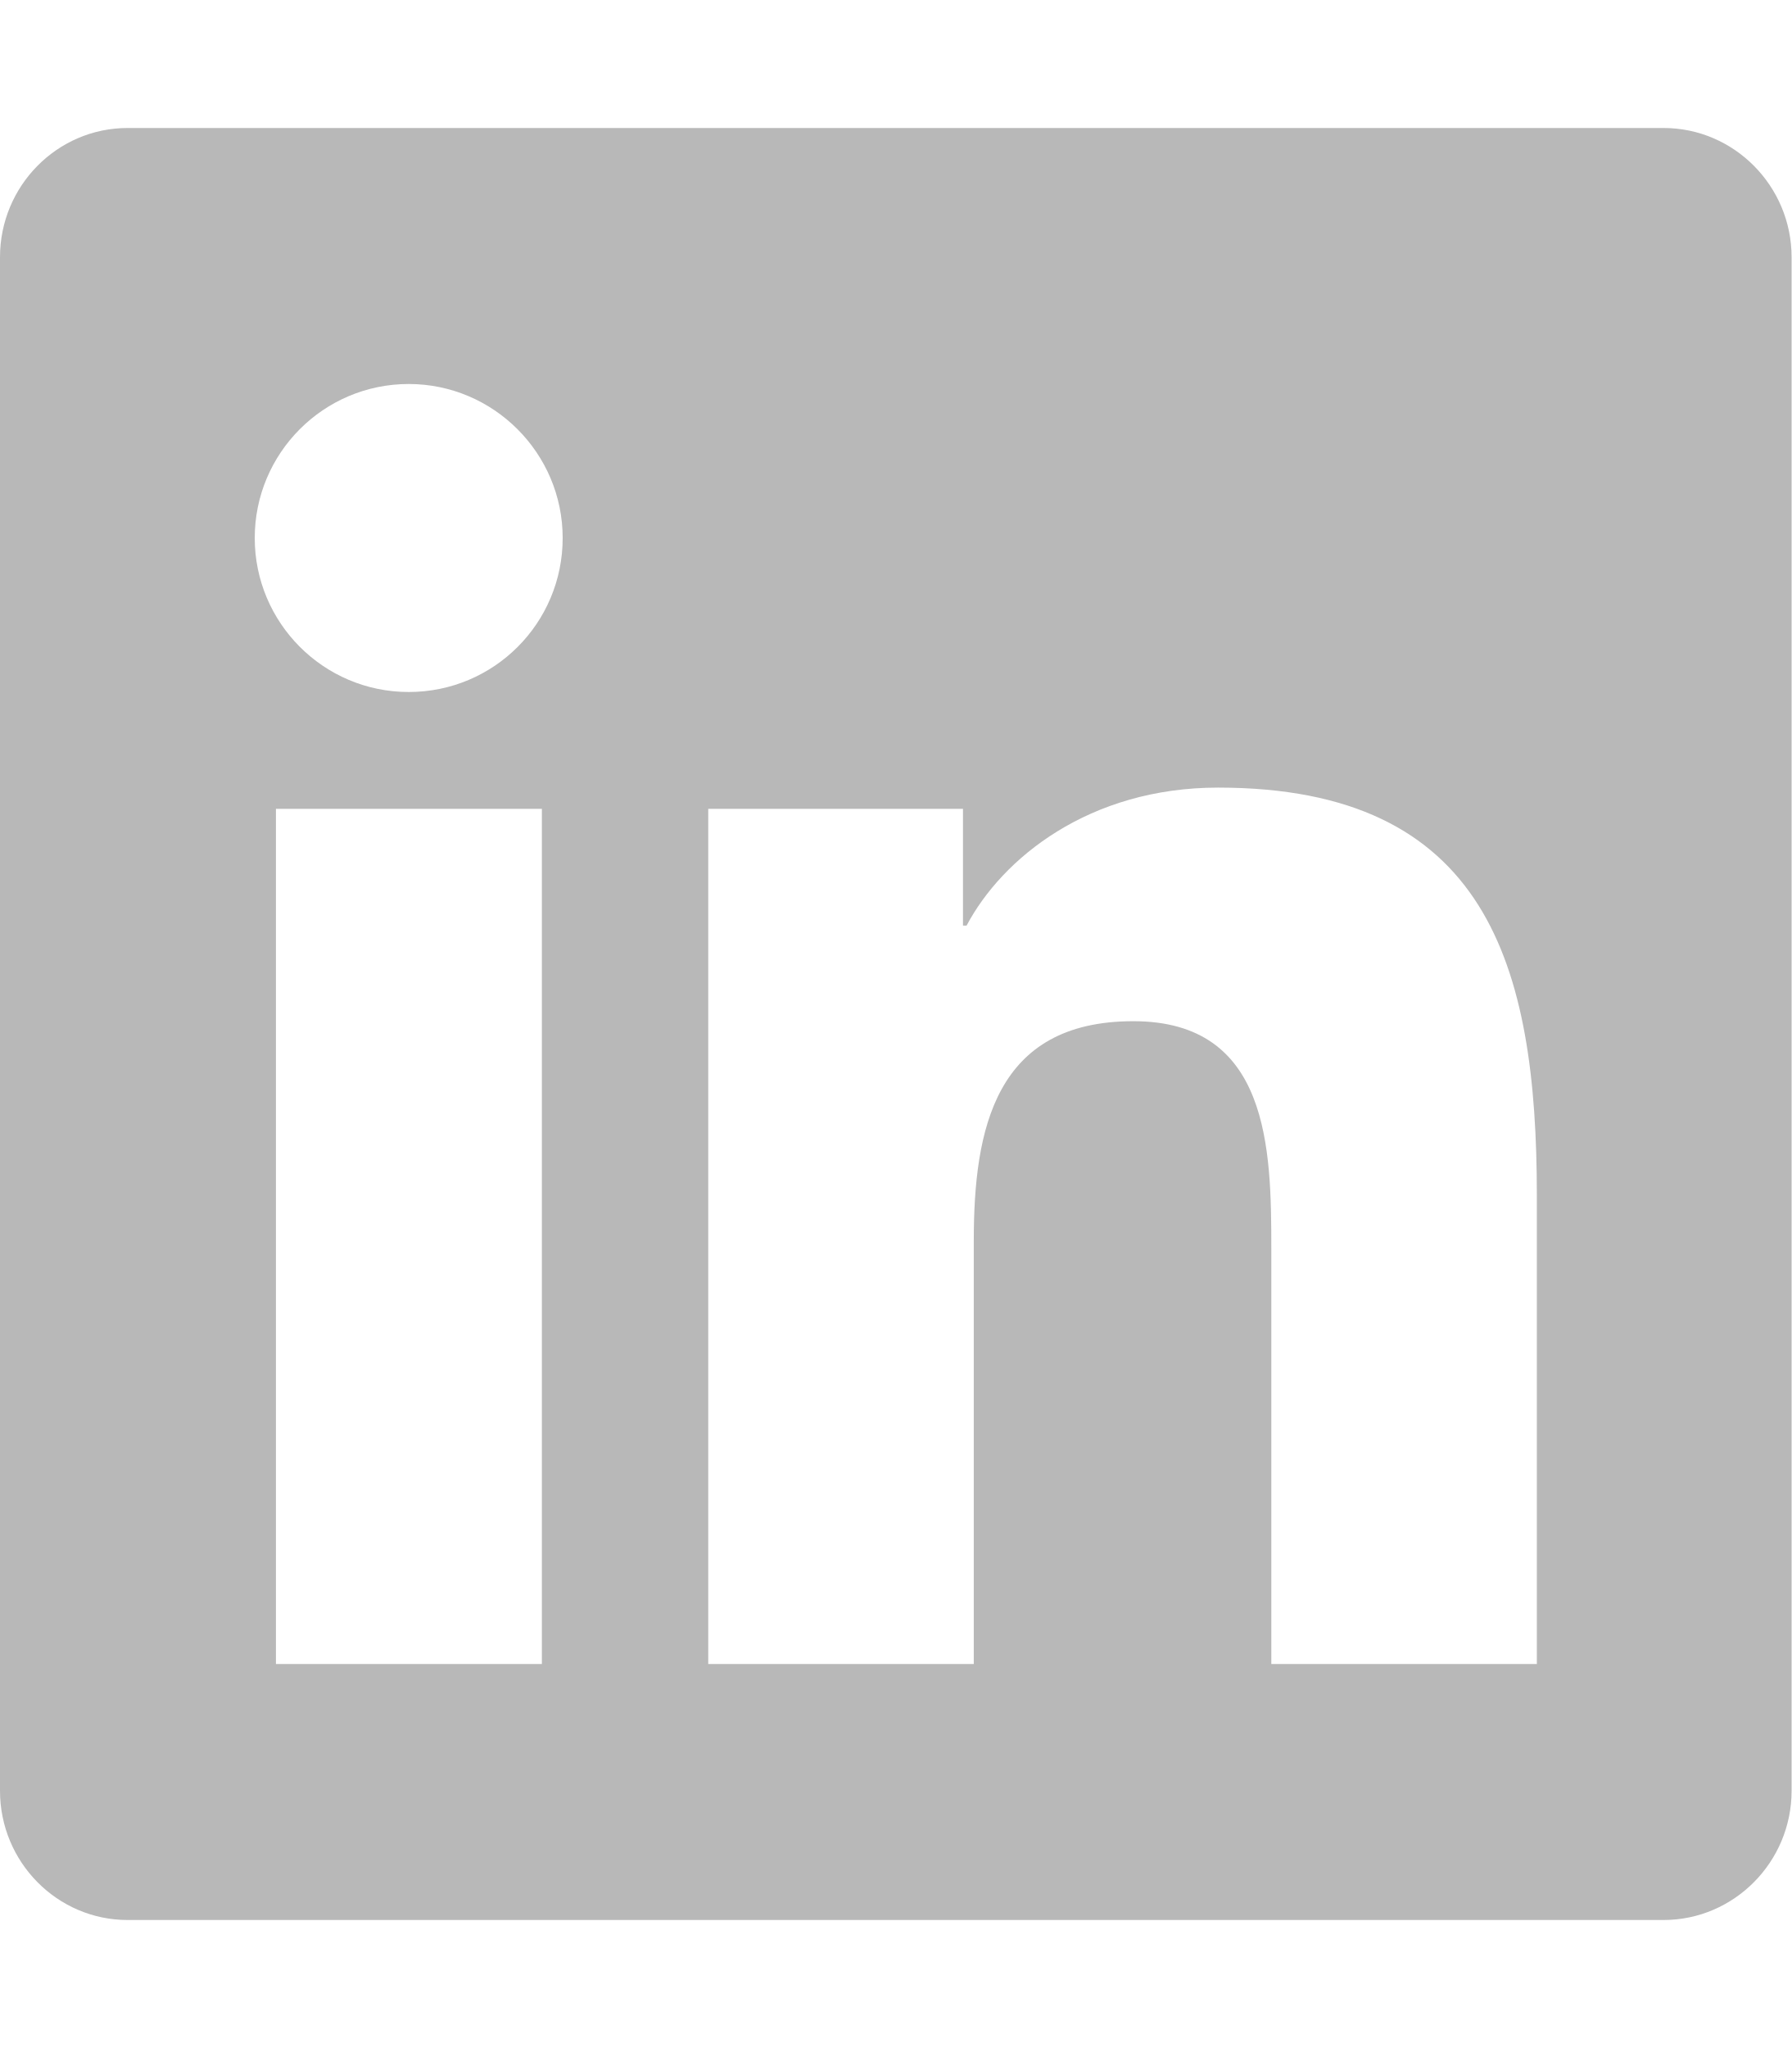
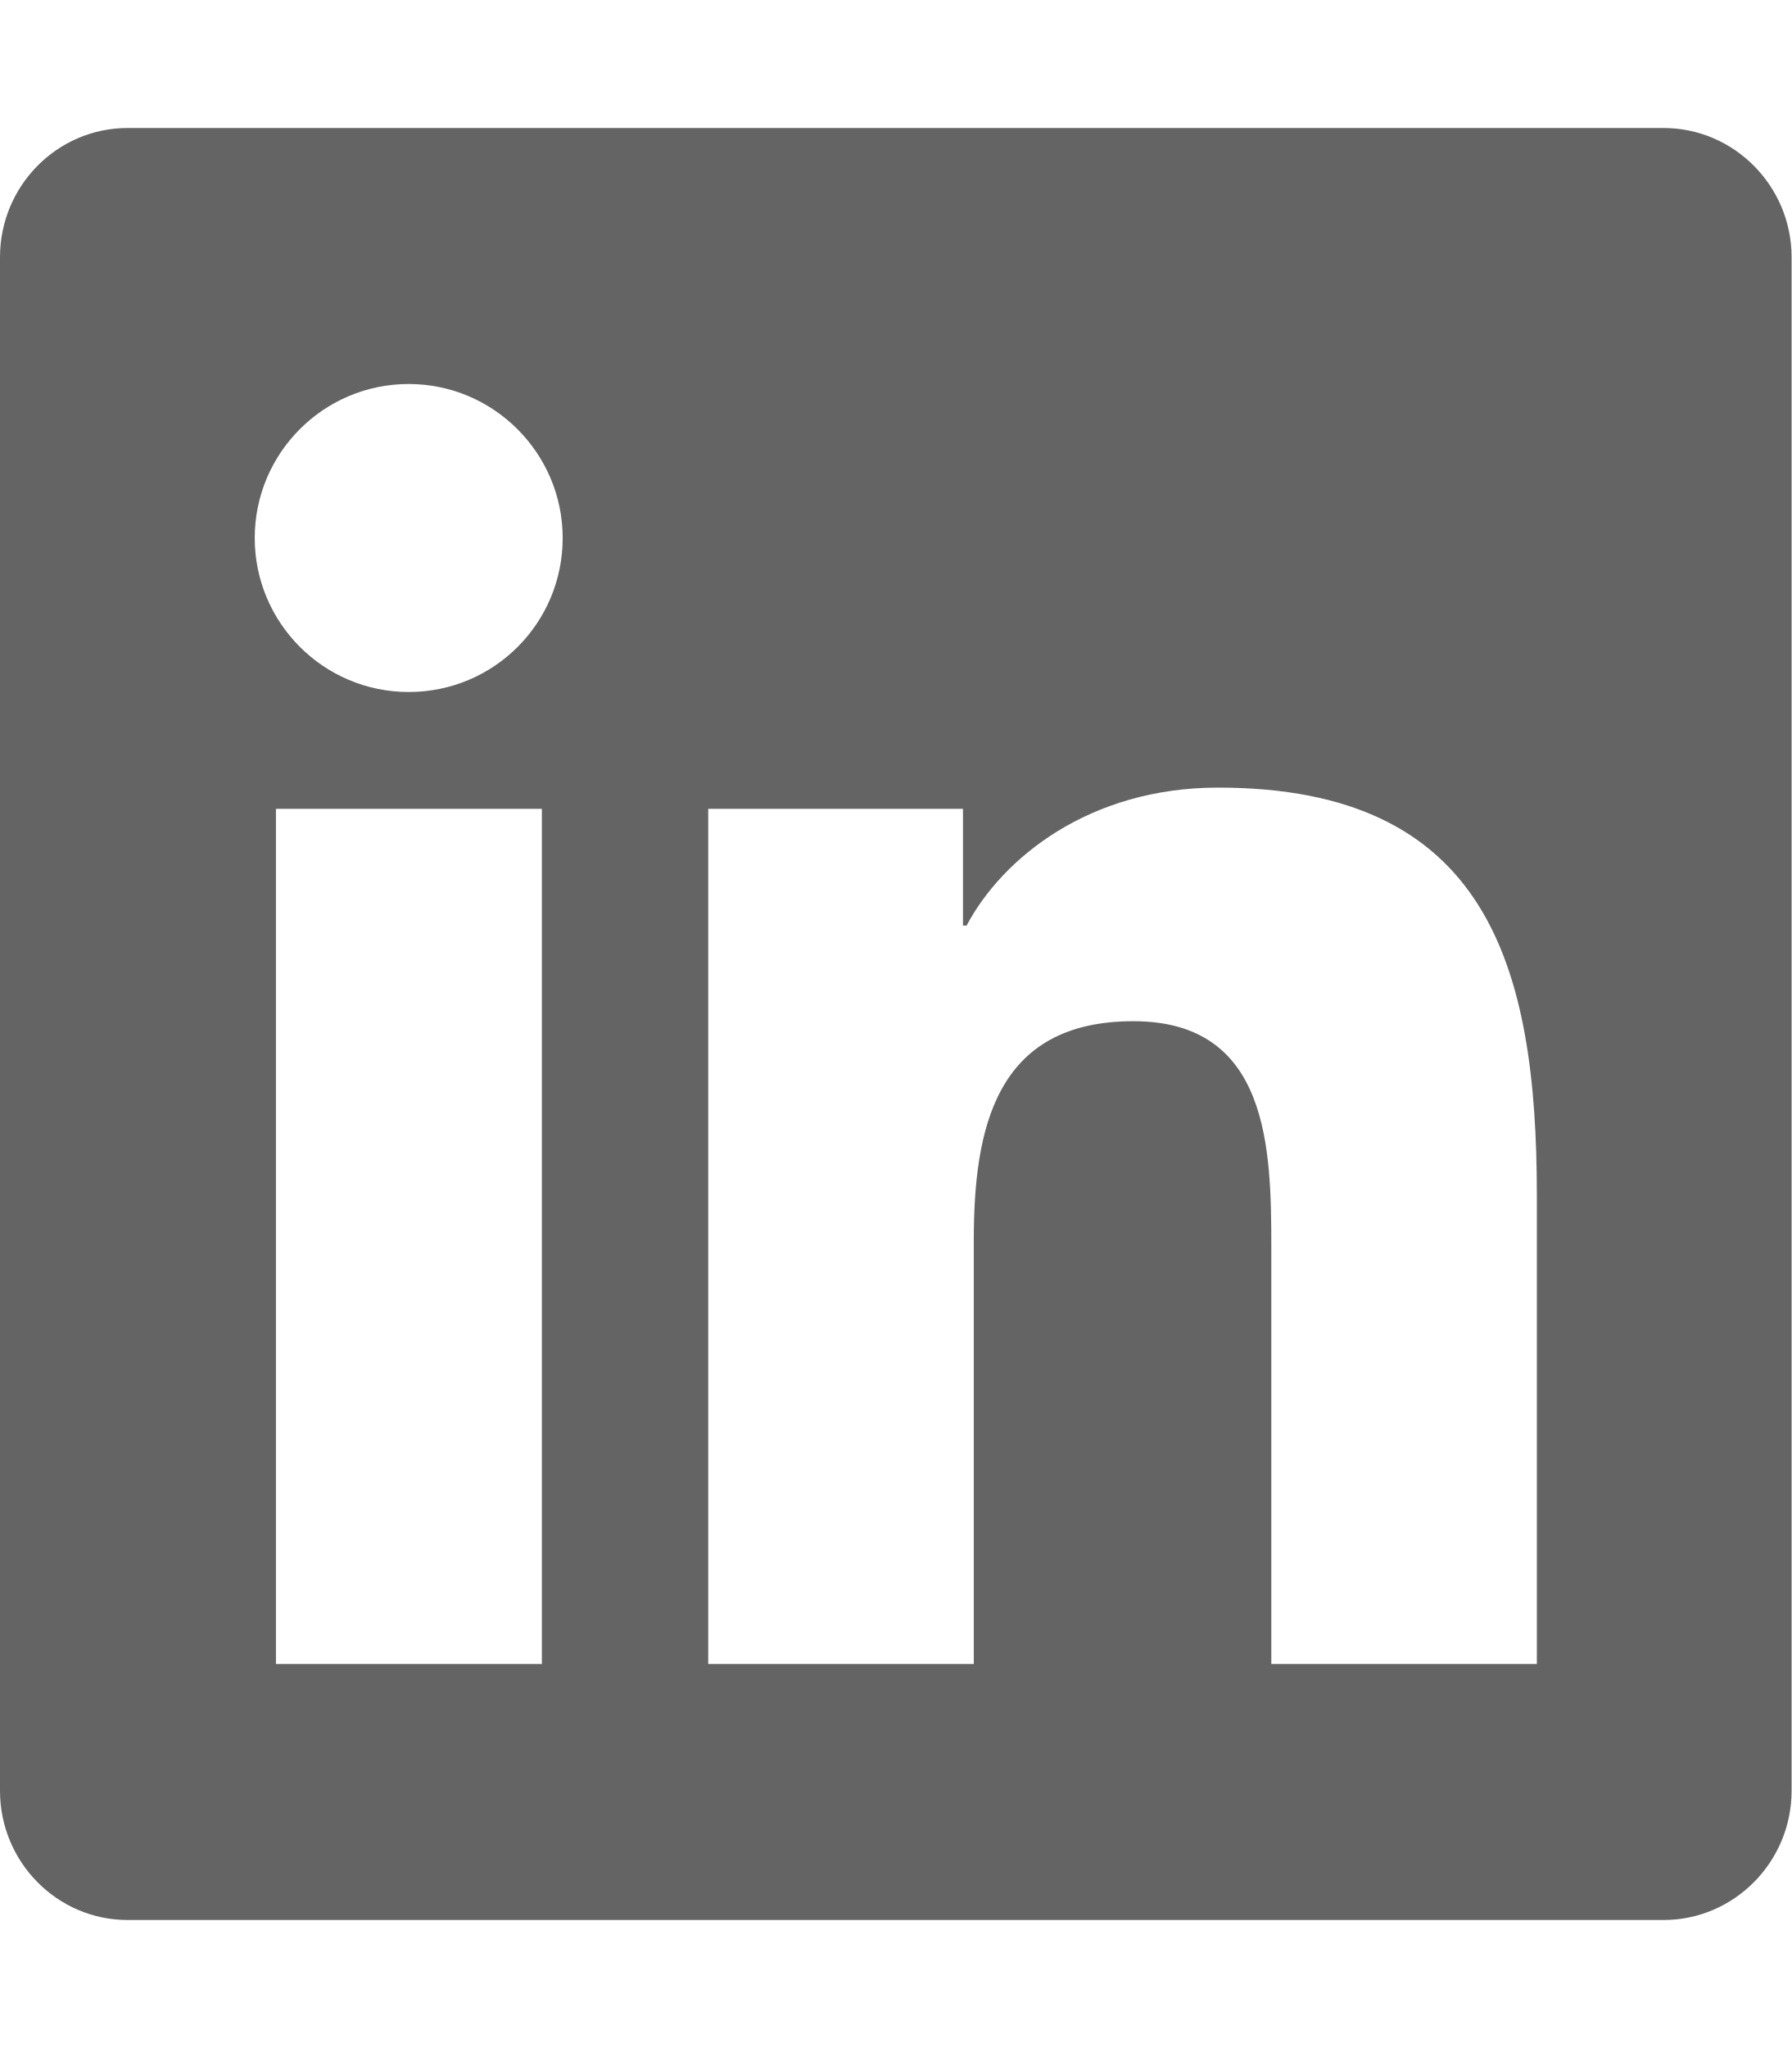
<svg xmlns="http://www.w3.org/2000/svg" viewBox="0 0 448 512">
-   <path fill="#b8b8b8" d="M416 32H31.9C14.3 32 0 46.5 0 64.3v383.4C0 465.5 14.3 480 31.9 480H416c17.6 0 32-14.5 32-32.3V64.3c0-17.8-14.4-32.3-32-32.3zM135.4 416H69V202.2h66.5V416zm-33.2-243c-21.3 0-38.5-17.3-38.5-38.5S80.9 96 102.2 96c21.2 0 38.5 17.3 38.5 38.5 0 21.3-17.2 38.5-38.5 38.5zm282.1 243h-66.4V312c0-24.8-.5-56.7-34.5-56.7-34.6 0-39.9 27-39.9 54.9V416h-66.4V202.2h63.7v29.2h.9c8.9-16.8 30.6-34.5 62.9-34.5 67.2 0 79.7 44.3 79.7 101.9V416z" />
+   <path fill="#646464" d="M416 32H31.9C14.3 32 0 46.5 0 64.3v383.4C0 465.5 14.3 480 31.9 480H416c17.6 0 32-14.5 32-32.3V64.3c0-17.8-14.4-32.3-32-32.3zM135.4 416H69V202.2h66.5V416zm-33.2-243c-21.3 0-38.5-17.3-38.5-38.5S80.9 96 102.2 96c21.2 0 38.5 17.3 38.5 38.5 0 21.3-17.2 38.5-38.5 38.5zm282.1 243h-66.4V312c0-24.8-.5-56.7-34.5-56.7-34.6 0-39.9 27-39.9 54.9V416h-66.4V202.2h63.7v29.2h.9c8.9-16.8 30.6-34.5 62.9-34.5 67.2 0 79.7 44.3 79.7 101.9V416z" />
</svg>
